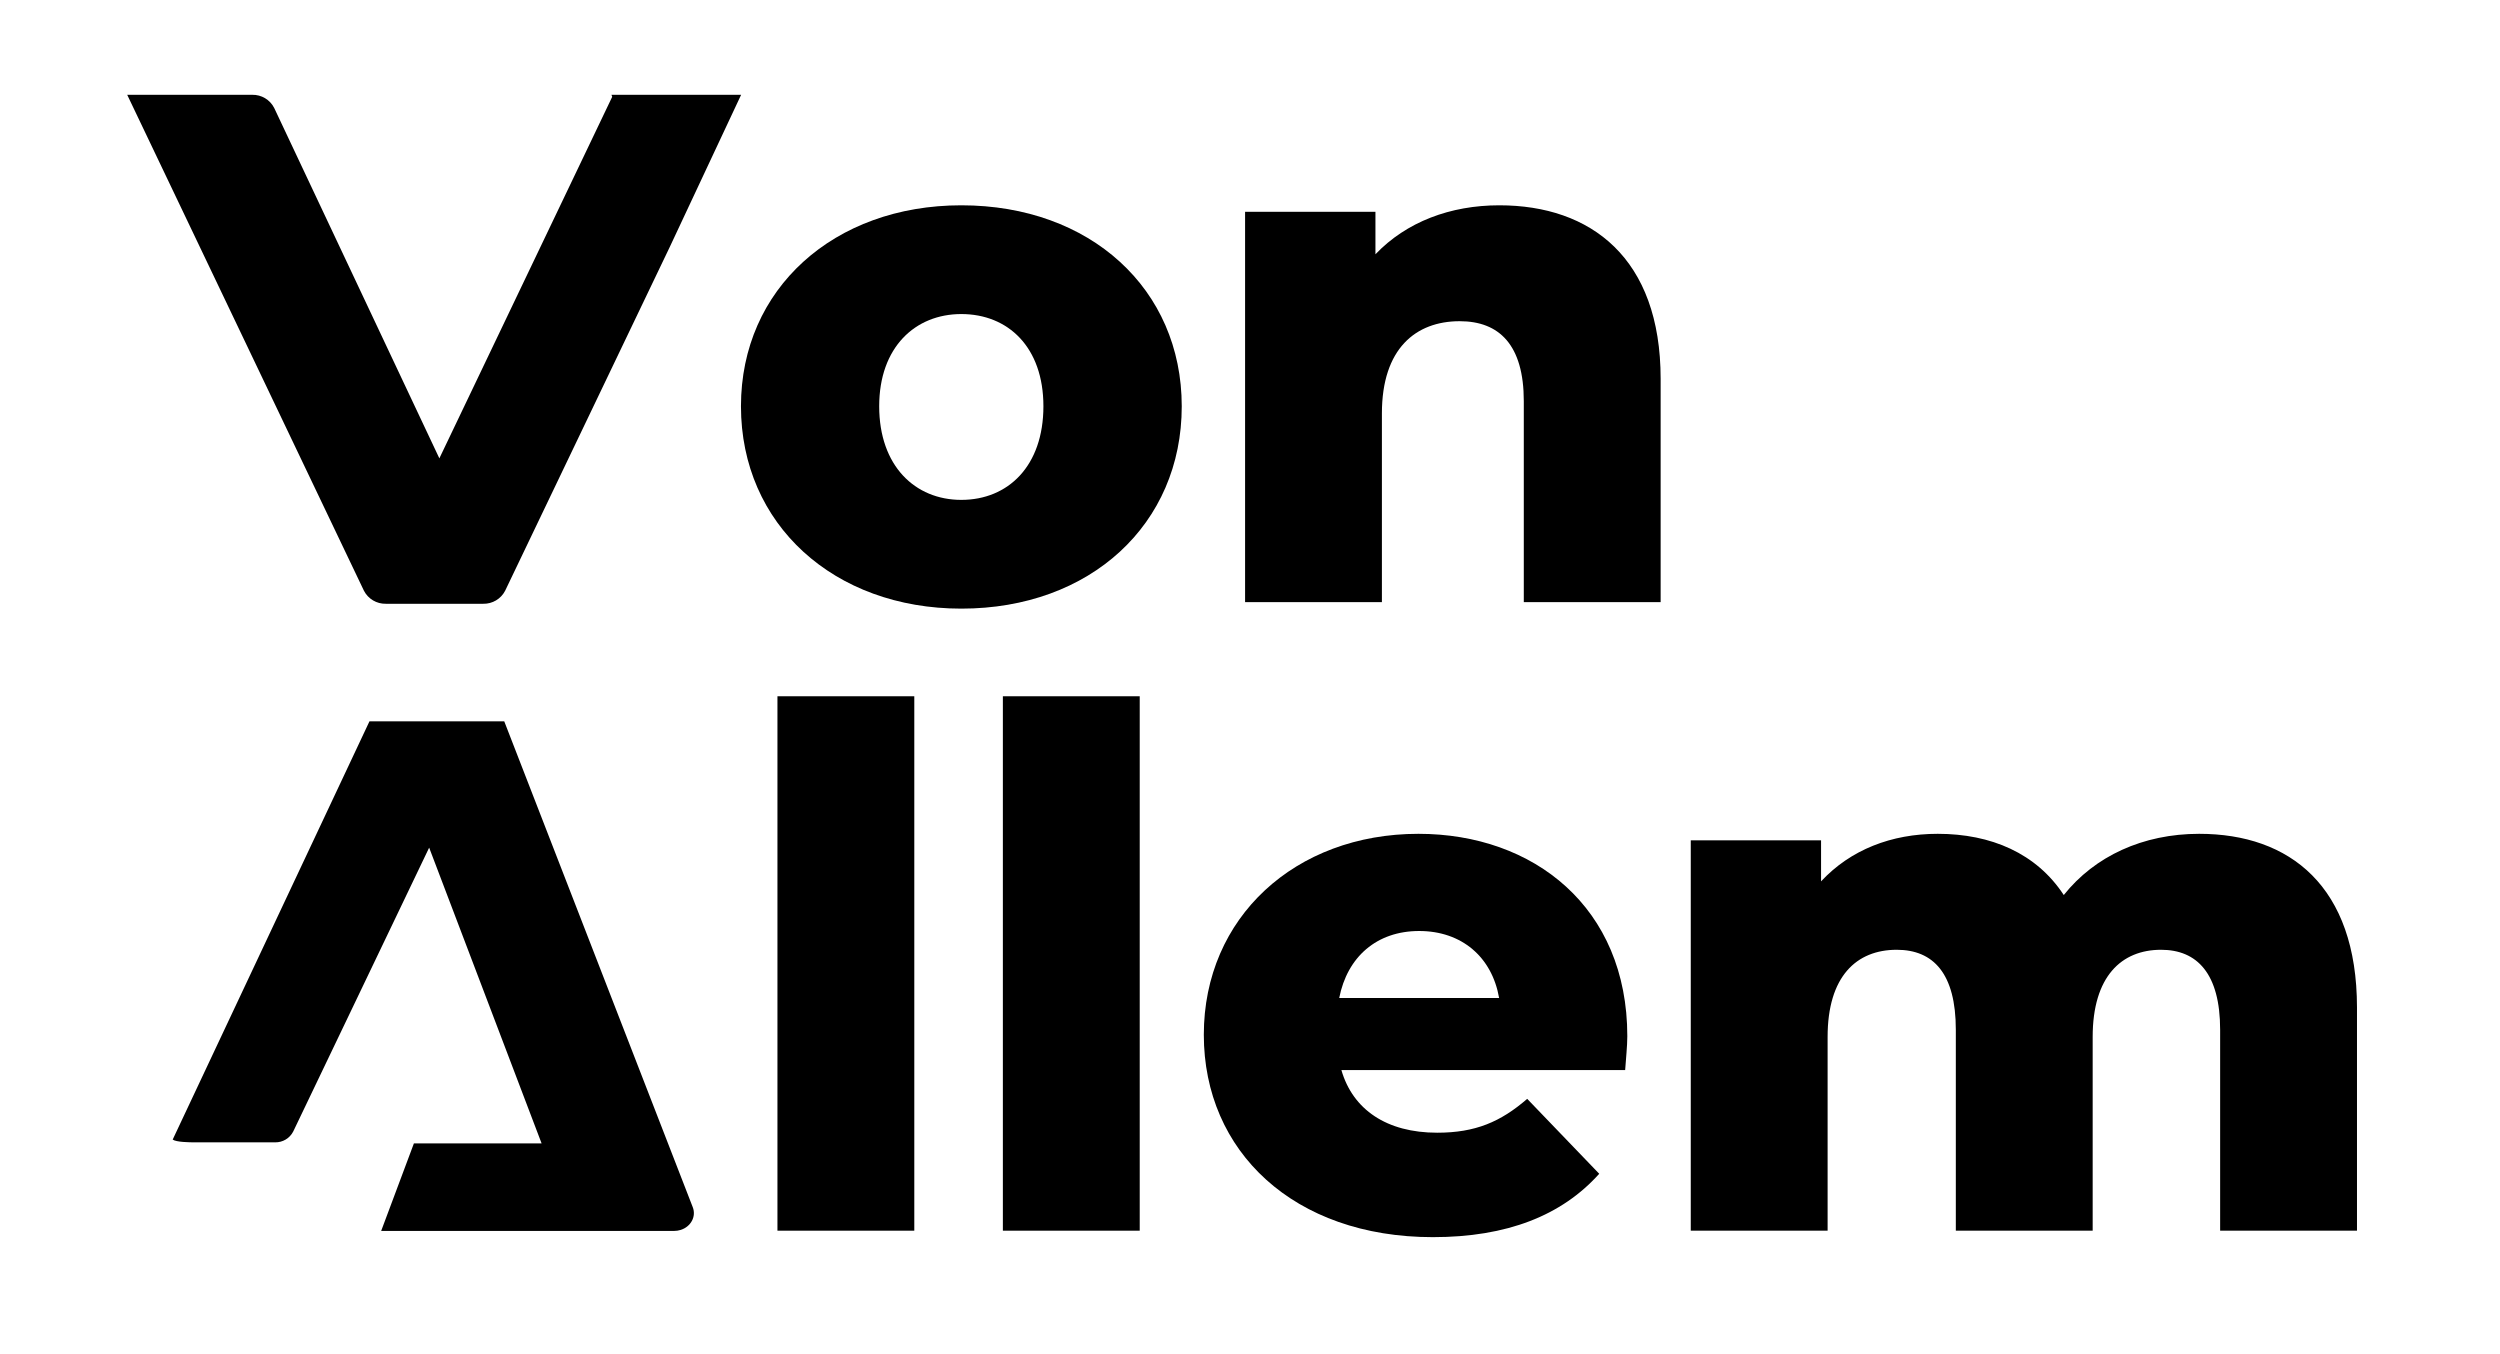
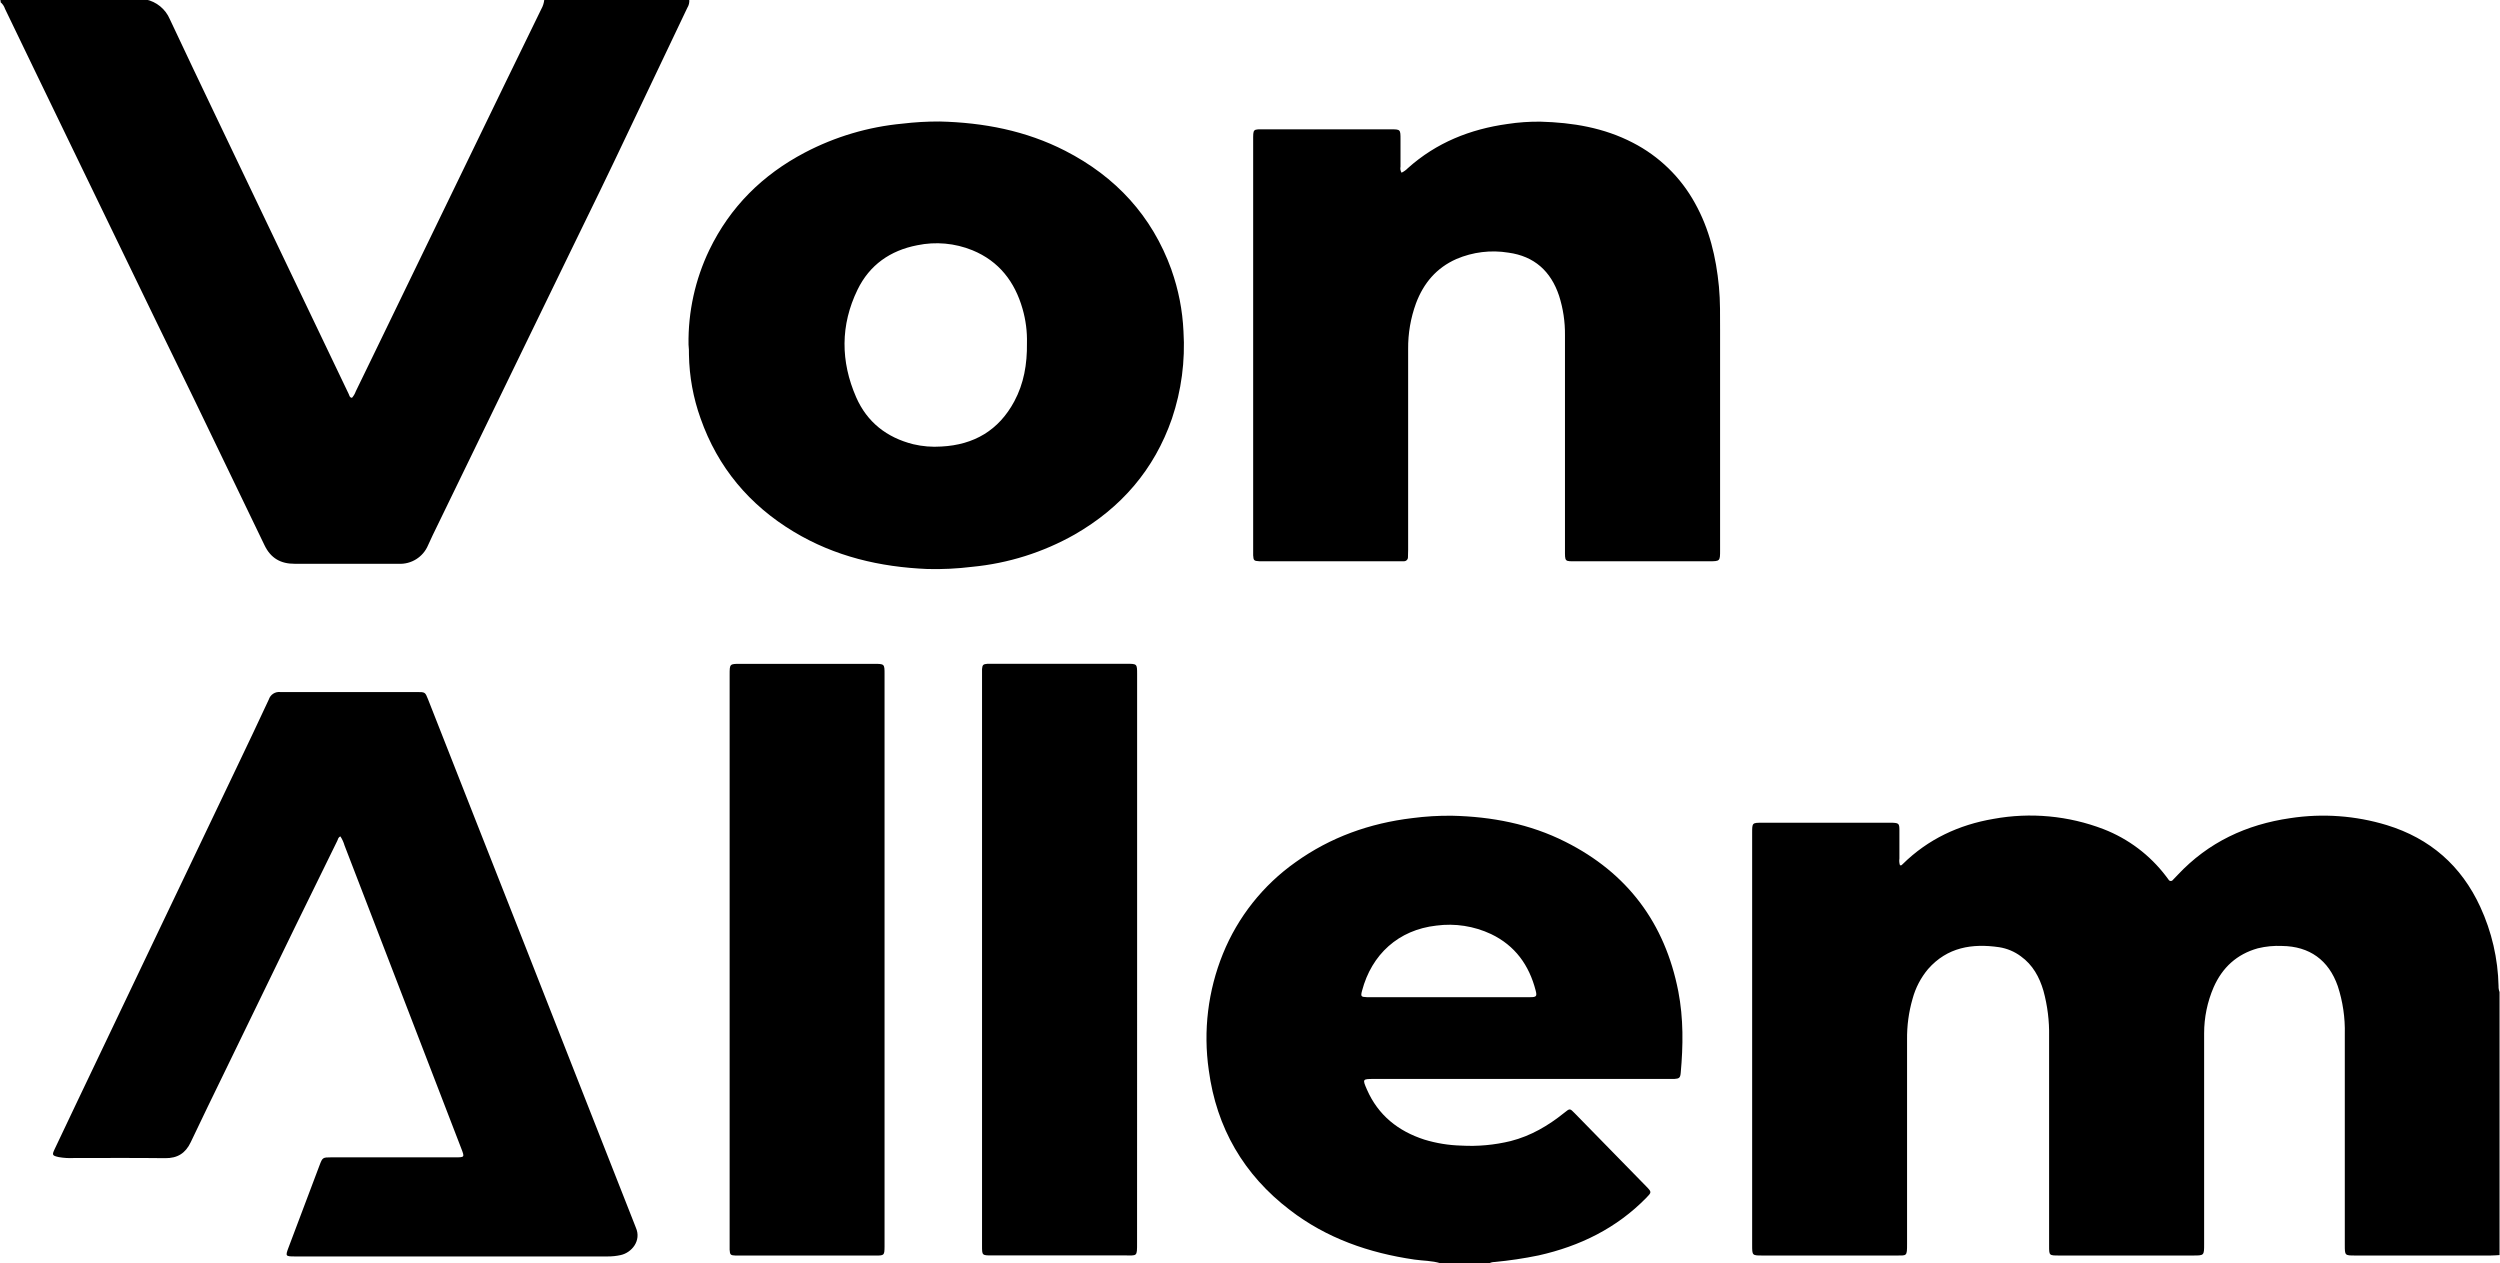
- <svg xmlns="http://www.w3.org/2000/svg" id="Capa_1" data-name="Capa 1" viewBox="0 0 1245 674">
-   <path d="M192.16,300.68h48.49a12,12,0,0,0,10.9-6.47l81.86-170.93,35.67-76.07H304.51l.37,1L218.8,228.26,136.54,53.74a12,12,0,0,0-10.93-6.53H63.35l117.9,247A12,12,0,0,0,192.16,300.68Z" />
-   <path d="M251.11,359.21H184L86,567.5c1.73,1.31,8.54,1.39,10.88,1.39H137a9.92,9.92,0,0,0,9-5.35l67.72-141.41,56,147.29H206.12L189.82,613H335.73a10.88,10.88,0,0,0,3.26-.5c5.12-1.63,7.81-6.7,6-11.33Z" />
-   <path d="M478.73,102.24C415.25,102.24,369,143.85,369,202.31c0,58.83,46.27,100.79,109.75,100.79,64.2,0,109.76-42,109.76-100.79C588.49,143.85,542.93,102.24,478.73,102.24Zm0,146.7c-23,0-40.89-16.86-40.89-46.63,0-29.41,17.94-45.91,40.89-45.91,23.32,0,40.89,16.5,40.89,45.91C519.62,232.08,502.05,248.94,478.73,248.94Z" />
-   <path d="M746.66,102.24c-24.39,0-46.27,8.25-61.69,24.39V105.47H620.05v194.4h68.14v-94c0-32.28,16.86-45.91,38.74-45.91,19.73,0,31.92,11.84,31.92,39.81V299.87H827V188.68C827,128.43,792.21,102.24,746.66,102.24Z" />
-   <rect x="387.17" y="346.74" width="68.15" height="266.14" />
-   <rect x="499.43" y="346.74" width="68.15" height="266.14" />
-   <path d="M706.39,415.24c-61.34,0-106.89,41.61-106.89,100.07,0,58.11,44.84,100.79,114.06,100.79,36.94,0,64.2-10.76,82.85-31.56l-35.86-37.31c-13.28,11.48-25.83,16.86-44.84,16.86-25.11,0-42-11.47-47.7-31.2H809.33c.35-5.38,1.07-11.84,1.07-16.86C810.4,451.83,763.77,415.24,706.39,415.24ZM666.93,497c4-20.44,18.65-33.36,39.82-33.36S743,476.58,746.56,497Z" />
-   <path d="M1095.19,415.24c-28,0-52,11.12-67.43,30.49-13.63-20.8-36.23-30.49-62.77-30.49-23,0-43.4,7.89-58.1,23.68V418.47H842v194.4h68.15V516.39c0-30.13,14.34-43.4,34.43-43.4C962.84,473,974,484.83,974,512.8V612.87h68.15V516.39c0-30.13,14.34-43.4,34.07-43.4,17.93,0,29.41,11.84,29.41,39.81V612.87h68.15V501.68C1173.74,441.43,1140.38,415.24,1095.19,415.24Z" />
+ <svg xmlns="http://www.w3.org/2000/svg" id="f43e4df6-a859-4fa0-b2ad-1933202ab8df" data-name="Capa 1" viewBox="0 0 885 447">
+   <path d="M884.49,349.08A70.59,70.59,0,0,0,878,321q-10.07-21.83-33.07-28.91a77.25,77.25,0,0,0-34.16-2.47c-15.55,2.25-29,8.51-39.88,20.11-.54.59-1.1,1.16-1.66,1.73a.92.92,0,0,1-1.6-.12l-.86-1.15a50.85,50.85,0,0,0-22.14-16.68,72.38,72.38,0,0,0-38.92-3.63c-12.29,2.1-23.16,7.16-32.14,16-.27.25-.52.66-1,.38a5.29,5.29,0,0,1-.18-2.34c0-3.36,0-6.72,0-10.08,0-2.27-.26-2.49-2.44-2.59-.4,0-.8,0-1.2,0H623.84c-3.57,0-3.58,0-3.58,3.62V440.71c0,3.74,0,3.74,3.65,3.74h47c4.16,0,4.19.44,4.19-4.18q0-36.11,0-72.23a49.91,49.91,0,0,1,1.94-14.44,27.56,27.56,0,0,1,5.5-10.56c6.8-7.73,15.58-9.13,25.17-7.73a17.32,17.32,0,0,1,7.67,3.22c4.23,3.05,6.57,7.34,8,12.21a57,57,0,0,1,2,16.13q0,37.08,0,74.15c0,3.42,0,3.43,3.48,3.43h47.51c3.88,0,3.89,0,3.89-4V379.49c0-4.56,0-9.12,0-13.67a41.14,41.14,0,0,1,3.37-16.34c3.1-7,8.21-11.7,15.64-13.78a30.15,30.15,0,0,1,8.57-.83c9.71.11,16.52,5,19.73,14.21a50.61,50.61,0,0,1,2.49,17q0,37.32,0,74.63c0,3.74,0,3.74,3.67,3.74h48c1,0,2.08-.1,3.11-.15V351.18A5.19,5.19,0,0,1,884.49,349.08ZM244-.18H192.68a8.45,8.45,0,0,1-1.07,3.41Q185.36,16,179.11,28.88q-15.77,32.48-31.51,65-7.44,15.31-14.85,30.65c-2.27,4.68-4.52,9.36-6.8,14a7.11,7.11,0,0,1-1.33,2.28c-.84,0-.92-.79-1.17-1.32q-9.9-20.65-19.77-41.32-13.5-28.25-27-56.48C71.14,30.06,65.57,18.46,60.12,6.8a11.88,11.88,0,0,0-8.56-7H2.36c-.56,0-1.12,0-1.68,0C-.26-.23.4.48.2.78A5.2,5.2,0,0,1,1.78,3.14Q6.9,13.73,12,24.33q7,14.58,14.1,29.16,14.75,30.45,29.49,60.9c4.39,9.07,8.85,18.11,13.24,27.18Q81.26,167.27,93.63,193c2.2,4.6,5.74,6.61,10.71,6.58,7.52,0,15,0,22.56,0,4.72,0,9.44,0,14.16,0A10.72,10.72,0,0,0,151.54,193c.55-1.16,1.05-2.34,1.61-3.49q8.16-16.84,16.35-33.67t16.24-33.46c5.46-11.22,10.88-22.45,16.36-33.66,6.82-13.94,13.62-27.89,20.25-41.92,6.94-14.68,14-29.32,20.94-44A4.65,4.65,0,0,0,244-.18ZM554.15,298c-12.56-6.34-26.1-8.91-40.11-9.23a99.21,99.21,0,0,0-14.1.84c-15.05,1.81-28.92,6.73-41.29,15.59a73.58,73.58,0,0,0-25.74,32.46,79.41,79.41,0,0,0-5,41.2c2.73,20.4,12.36,37,28.71,49.49,13,10,28,15.2,44.09,17.54,3.07.45,6.22.36,9.22,1.31h17.28a3.94,3.94,0,0,1,1.84-.45,144.57,144.57,0,0,0,15.64-2.34c14.61-3.28,27.58-9.62,38.14-20.43,1.86-1.9,1.87-2,.09-3.84l-25.49-26.07c-1.71-1.76-1.71-1.73-3.68-.14-5.67,4.56-11.83,8.18-18.95,10a59.72,59.72,0,0,1-17.58,1.61,49.07,49.07,0,0,1-13-2.12c-9.27-3-16.34-8.61-20.32-17.7-1.63-3.74-1.6-3.77,2.45-3.77H590.06c.88,0,1.76,0,2.64,0,1.76-.11,2.11-.42,2.27-2.11.88-9.67,1-19.31-.85-28.9C589.39,326.74,576.07,309,554.15,298Zm-12.49,55H485.57c-.56,0-1.12,0-1.68,0-2.09-.07-2.26-.25-1.73-2.26,3.39-12.88,12.9-21.58,26.31-23.08a34.8,34.8,0,0,1,19.37,3c8.5,4.07,13.47,11,15.79,20C544.15,352.69,543.89,353,541.66,353ZM224.5,433.06q-10.49-26.68-21-53.37Q186,335.05,168.38,290.4l-16.86-42.86c-1-2.5-1-2.56-3.88-2.56-16.16,0-32.31,0-48.47,0a3.81,3.81,0,0,0-4,2.61c-3.73,8.06-7.56,16.07-11.38,24.08q-13.26,27.83-26.57,55.63-15,31.39-29.95,62.79c-2.65,5.56-5.31,11.12-7.92,16.69-1,2.12-.86,2.31,1.47,2.84a23.78,23.78,0,0,0,5.26.32c10.8,0,21.6-.08,32.39.05,4.39.05,7.22-1.76,9.07-5.69,4-8.39,8-16.72,12.09-25.06Q92,353.72,104.39,328.26q7.45-15.31,15-30.6c.26-.54.31-1.27,1.12-1.57a11.93,11.93,0,0,1,1.46,3.21q20.67,53.61,41.31,107.23c1.22,3.16,1.22,3.17-2.12,3.17H117.22c-2.93,0-3.06.07-4.06,2.7q-5.53,14.58-11,29.17c-1.18,3.12-1.11,3.21,2.2,3.21H215.17a20.74,20.74,0,0,0,4.53-.48c3.9-.84,7.44-5.08,5.4-9.7C224.88,434.11,224.71,433.58,224.5,433.06Zm384-331.62c-1-10.39-3.36-20.35-8.48-29.52a52.37,52.37,0,0,0-22-21.4c-10.27-5.33-21.3-7.14-32.67-7.45a71.83,71.83,0,0,0-11.71.82c-13.22,1.84-25.15,6.6-35.21,15.59a8,8,0,0,1-2.28,1.66,2.88,2.88,0,0,1-.37-2.14c0-3.2,0-6.4,0-9.6,0-3.61,0-3.62-3.54-3.62H447.79c-4.36,0-4.17-.32-4.17,4.18V194.42c0,.72,0,1.44,0,2.16.1,1.82.3,2,2.14,2.1.4,0,.8,0,1.2,0h48.23l1.68,0a1.41,1.41,0,0,0,1.55-1.46c.05-.88.06-1.76.06-2.64q0-35.51,0-71a46,46,0,0,1,2.79-16.23c2.68-7.13,7.25-12.55,14.32-15.67A33.28,33.28,0,0,1,534,89.44c9.13,1.26,15,6.54,17.91,15.26A44.25,44.25,0,0,1,554,118.63q0,37.91,0,75.82c0,4.56-.19,4.24,4.12,4.24h46.79c4,0,4,0,4-3.92q0-38.88,0-77.75C608.89,111.83,609,106.64,608.5,101.44Zm-193.82-6c-6.87-19-19.7-32.89-37.6-42.06-13.93-7.14-28.93-10-44.46-10.37a107.31,107.31,0,0,0-13.16.76A92.91,92.91,0,0,0,284.93,54c-15,7.87-26.46,19.22-33.84,34.51A74.84,74.84,0,0,0,243.74,122a28.43,28.43,0,0,1,.15,3.58A70.23,70.23,0,0,0,248,148.11c6.1,17.35,17.26,30.66,33,40.13,14.54,8.76,30.51,12.49,47.31,13.19a106.81,106.81,0,0,0,15.79-.77,91.33,91.33,0,0,0,36.34-11.45c16.44-9.45,28.16-22.94,34.42-41a81,81,0,0,0,4.09-30.94A75,75,0,0,0,414.68,95.49Zm-51.14,26c.1,7.54-1.11,14.36-4.47,20.63-5.5,10.26-14.28,15.41-25.81,16a33.36,33.36,0,0,1-10-.82c-9.36-2.36-16.33-7.82-20.18-16.63-5.53-12.66-5.61-25.52.48-38.06,4.27-8.79,11.59-13.89,21.13-15.74a33.63,33.63,0,0,1,19.55,1.77c9.42,3.87,15,11.15,17.74,20.73A40.22,40.22,0,0,1,363.54,121.51Zm39,218.41V238.67c0-3.68,0-3.69-3.75-3.69H351.49c-.64,0-1.29,0-1.92,0-1.54.12-1.8.38-1.93,1.86,0,.47,0,1,0,1.44V441c0,3.41,0,3.42,3.49,3.42q23.4,0,46.79,0c4.71,0,4.6.59,4.6-4.49ZM309.35,235H262.08c-3.79,0-3.79,0-3.79,3.89V440c0,.8,0,1.6,0,2.4.1,1.79.31,2,2.17,2.07.4,0,.8,0,1.2,0h48.23c3.15,0,3.21-.08,3.24-3.22V238.69C313.15,235,313.09,235,309.35,235Z" />
</svg>
